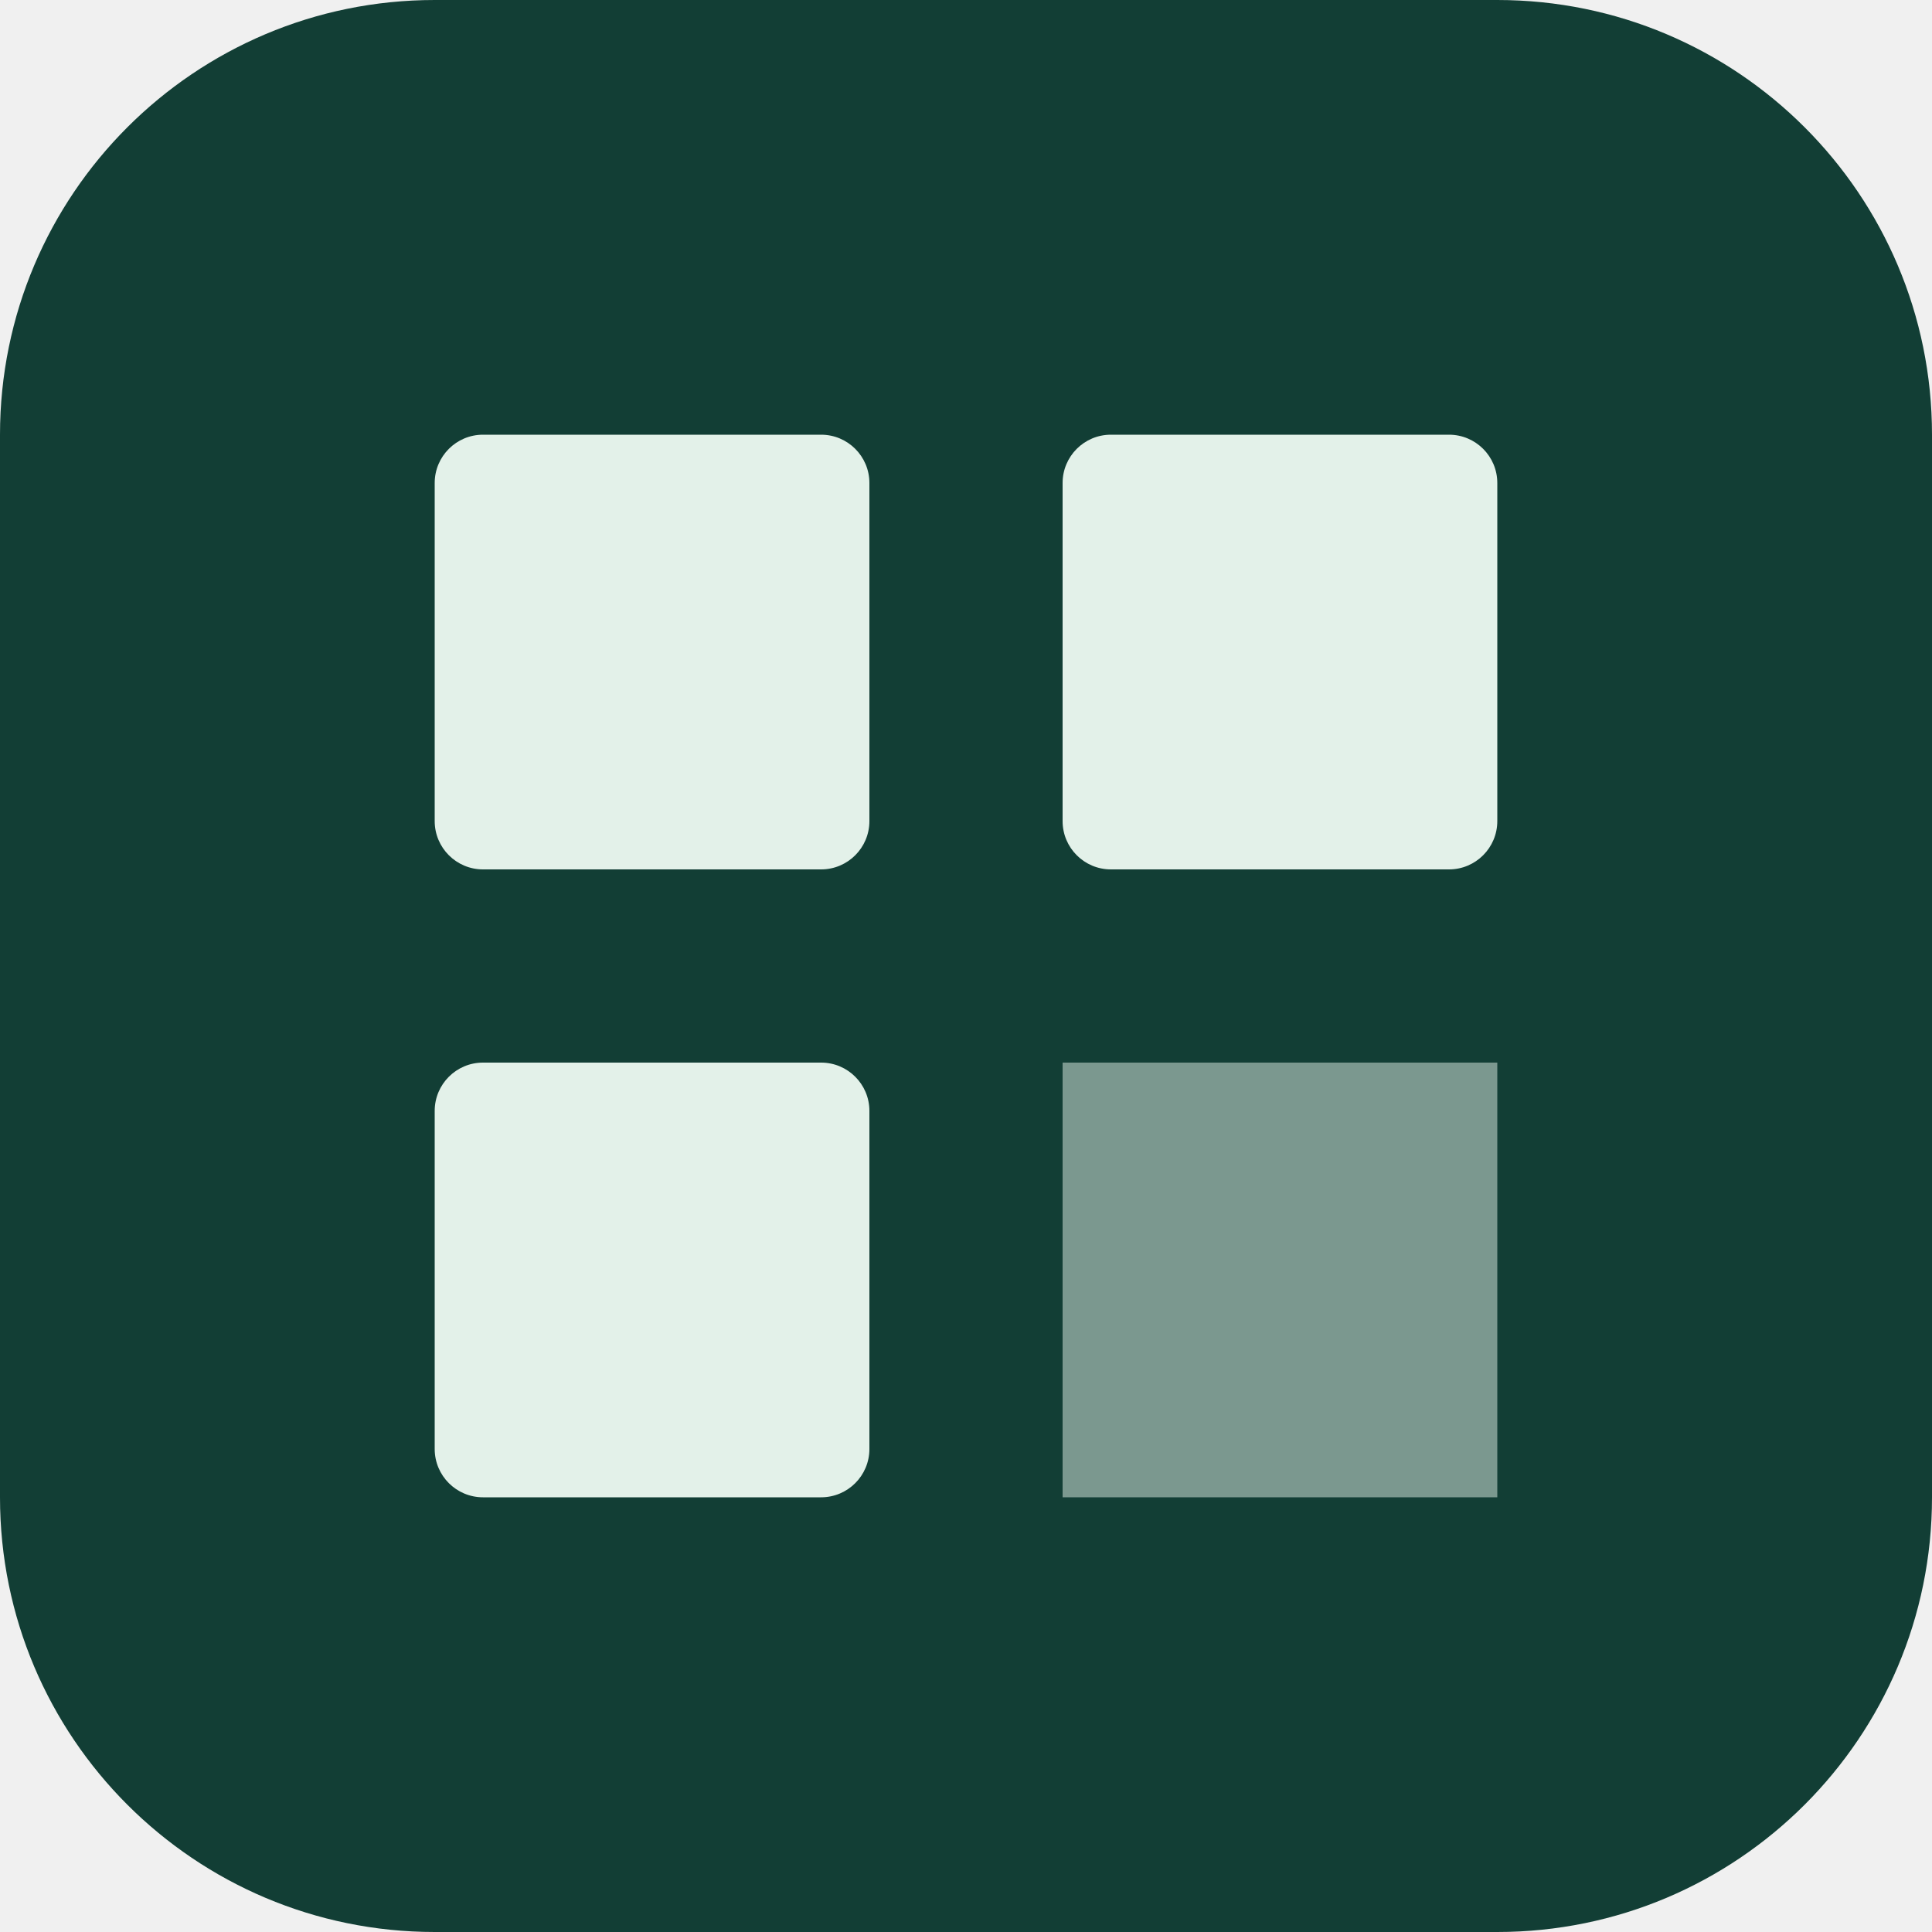
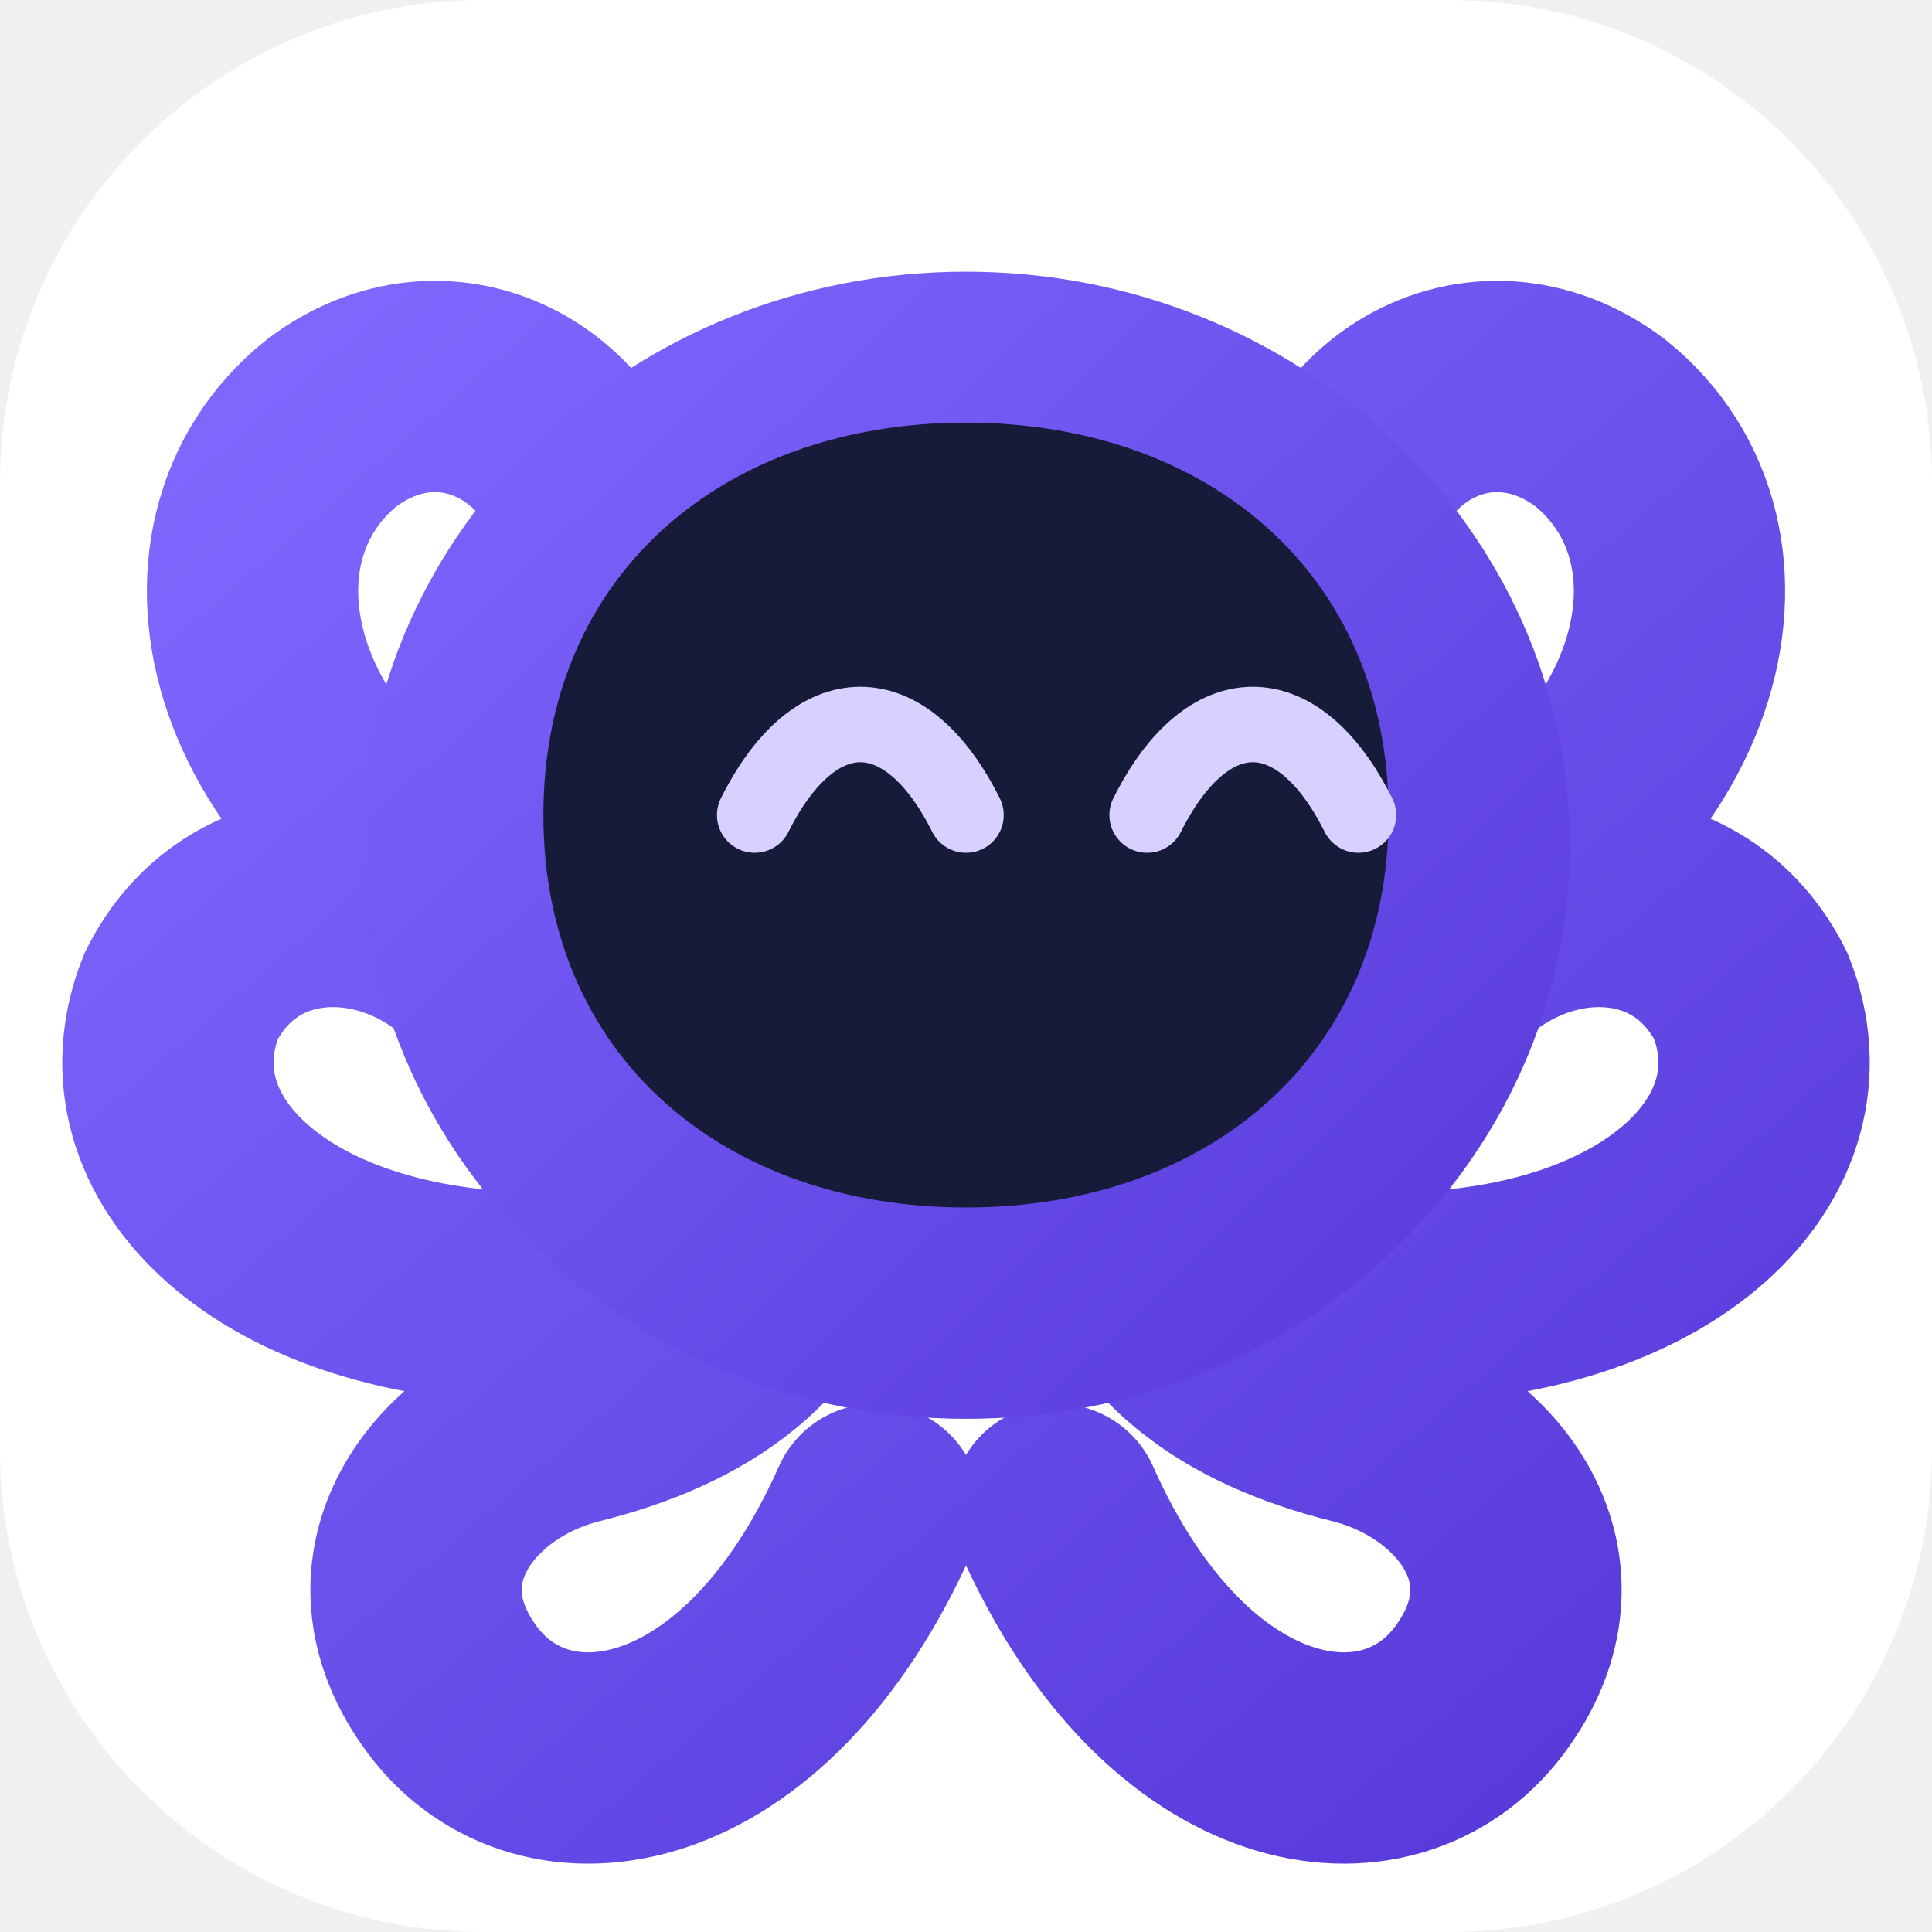
- <svg xmlns="http://www.w3.org/2000/svg" viewBox="0 0 40 40">
-   <rect width="40" height="40" rx="9" fill="#123e35" />
-   <g fill="#e3f1e9">
-     <rect x="9" y="9" width="9" height="9" rx="1" />
-     <rect x="22" y="9" width="9" height="9" rx="1" />
-     <rect x="9" y="22" width="9" height="9" rx="1" />
-     <path d="M22 22h9v9h-9z" opacity=".5" />
-   </g>
+ <svg xmlns="http://www.w3.org/2000/svg" viewBox="0 0 64 64">
+   <defs>
+     <linearGradient id="g" x1="0" y1="0" x2="1" y2="1">
+       <stop offset="0" stop-color="#8068ff" />
+       <stop offset="1" stop-color="#5638d8" />
+     </linearGradient>
+   </defs>
+   <rect width="64" height="64" rx="16" fill="#fff" />
+   <path d="M18 31C8 27 6 18 11 14c4-3 9 0 9 5 0 4 2 7 6 8M18 43c-9 0-14-5-12-10 2-4 7-4 10-1 3 3 6 4 10 2M46 31c10-4 12-13 7-17-4-3-9 0-9 5 0 4-2 7-6 8M46 43c9 0 14-5 12-10-2-4-7-4-10-1-3 3-6 4-10 2M29 50c-4 9-11 10-14 6-3-4 0-8 4-9 4-1 7-3 8-7M35 50c4 9 11 10 14 6 3-4 0-8-4-9-4-1-7-3-8-7" fill="none" stroke="url(#g)" stroke-width="7" stroke-linecap="round" />
+   <ellipse cx="32" cy="28" rx="20" ry="19" fill="url(#g)" />
+   <path d="M18 27c0-8 6-13 14-13s14 5 14 13-6 13-14 13-14-5-14-13Z" fill="#171b3a" />
+   <path d="M25 27c2-4 5-4 7 0M38 27c2-4 5-4 7 0" fill="none" stroke="#d8d0ff" stroke-width="2.5" stroke-linecap="round" />
</svg>
